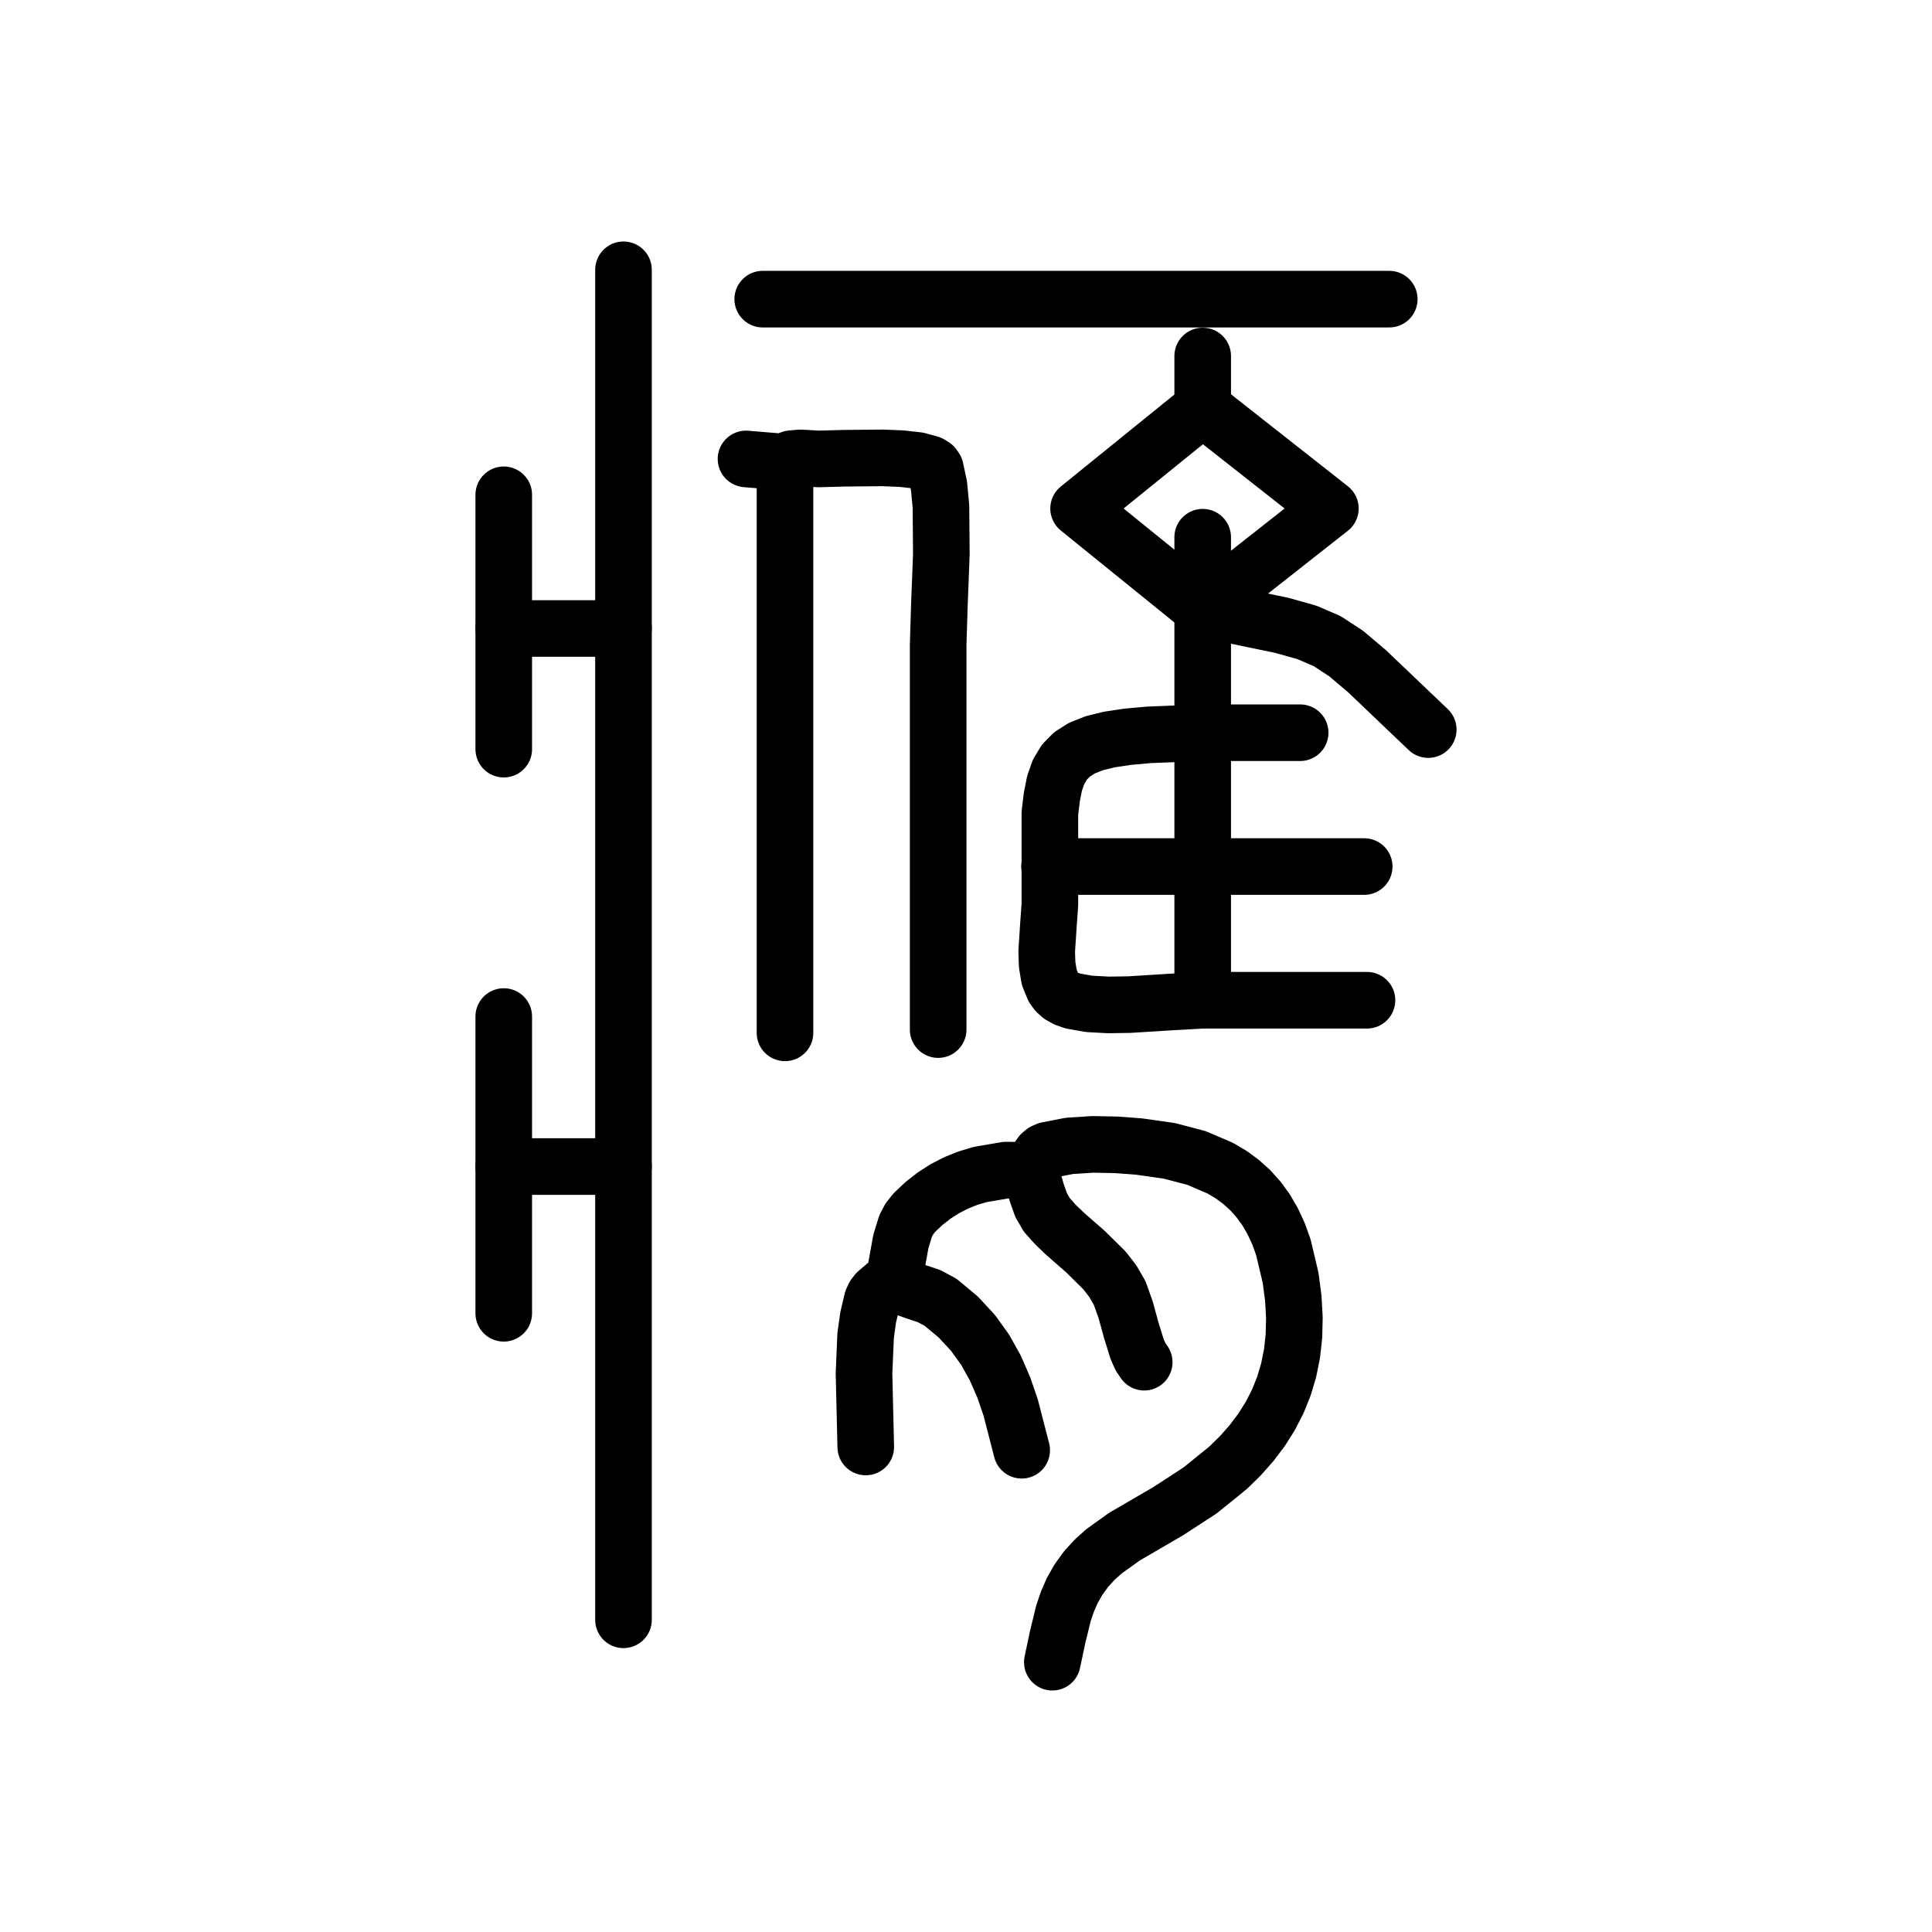
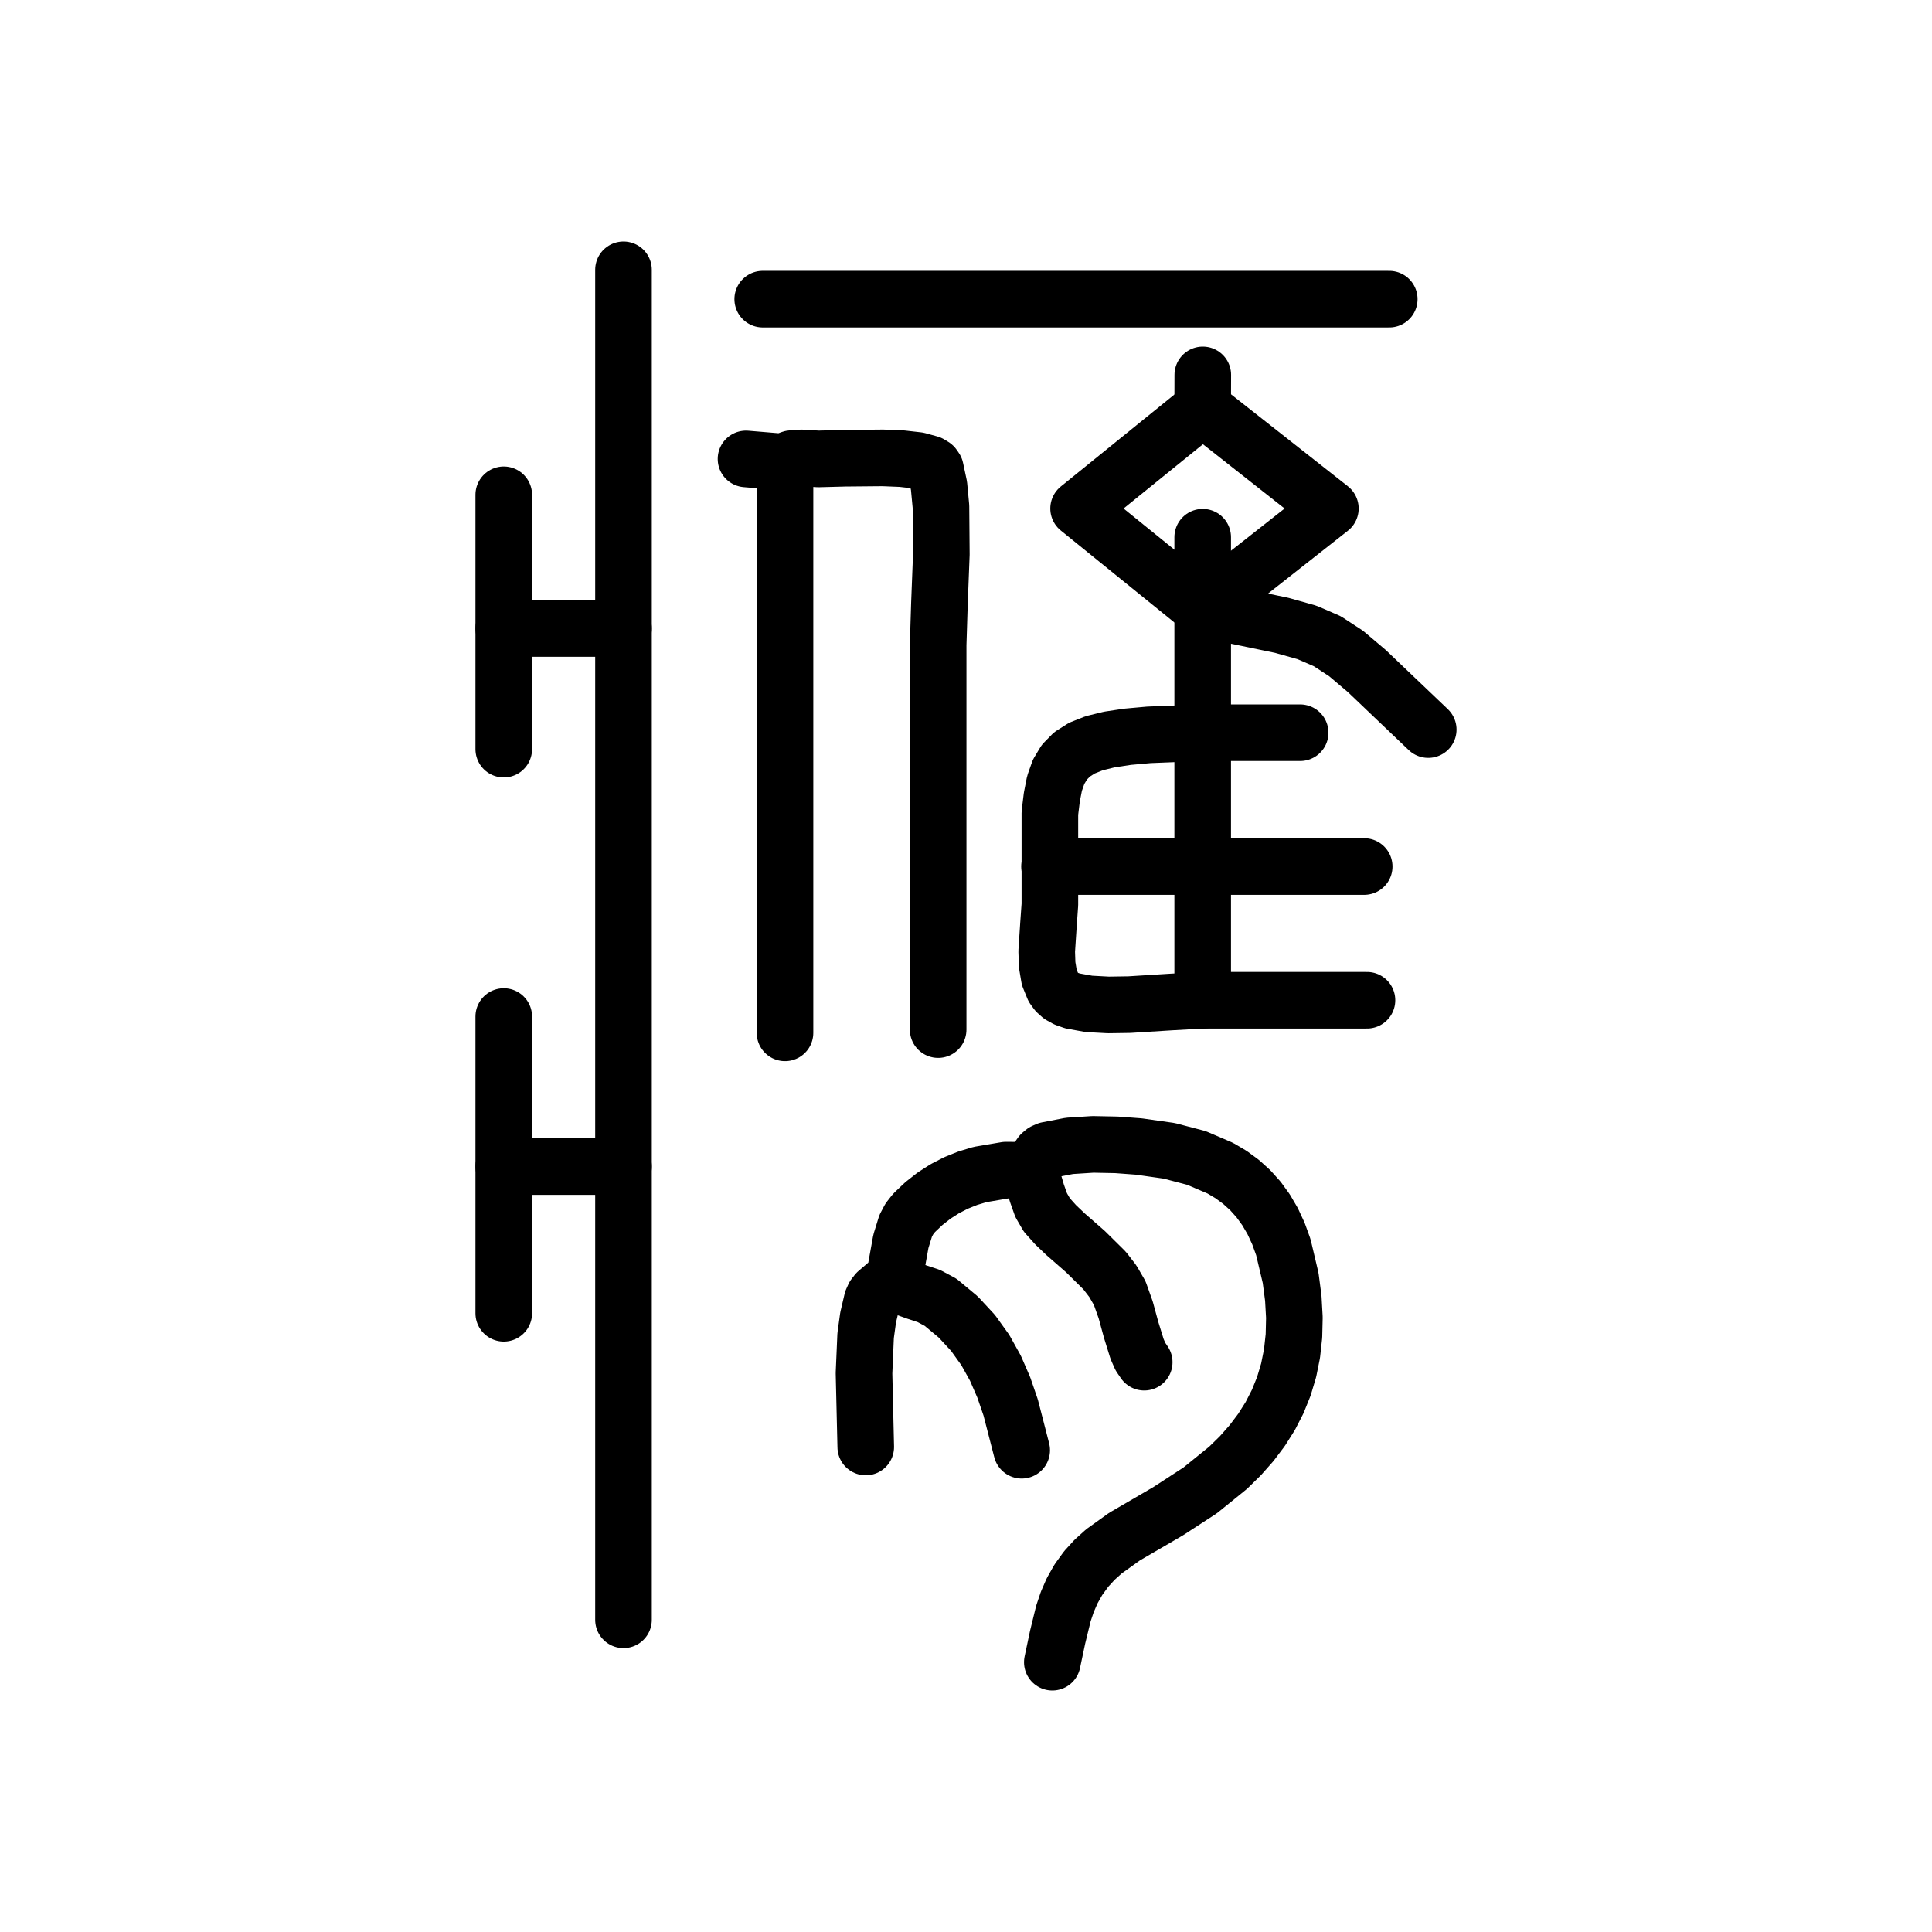
<svg xmlns="http://www.w3.org/2000/svg" viewBox="0 0 1024 1024" data-codepoint="U+3DBDF" data-advance="1024" data-schema="seal-centerline-1">
  <g transform="matrix(1 0 0 -1 0 832)" fill="none" stroke="#000" stroke-width="30" stroke-linecap="round" stroke-linejoin="round">
    <path id="stroke-1" d="M 267.0 498.883 L 330.464 498.883" />
    <path id="stroke-2" d="M 267.0 213.707 L 330.464 213.707" />
    <path id="stroke-3" d="M 416.066 587.028 L 416.066 284.569" />
    <path id="stroke-4" d="M 473.626 153.215 L 476.394 151.112 L 479.377 149.525 L 485.751 147.249 L 492.284 145.098 L 498.509 141.782 L 507.882 133.977 L 515.726 125.52 L 522.234 116.451 L 527.6 106.811 L 532.018 96.64 L 535.681 85.977 L 541.518 63.342" />
    <path id="stroke-5" d="M 545.946 211.979 L 549.583 199.594 L 551.831 193.26 L 554.843 188.049 L 559.524 182.832 L 564.626 177.962 L 575.336 168.594 L 585.459 158.593 L 589.827 152.932 L 593.481 146.605 L 596.632 137.757 L 599.558 127.037 L 602.691 116.951 L 604.468 112.929 L 606.458 110.007" />
    <path id="stroke-6" d="M 556.277 372.714 L 723.054 372.714" />
-     <path id="stroke-7" d="M 637.453 643.31 L 637.453 616.367" />
+     <path id="stroke-7" d="M 637.5 633.3 L 637.453 616.367" />
    <path id="stroke-8" d="M 637.453 615.733 L 705.123 562.482 L 637.453 509.23 L 571.678 562.482 Z" />
    <path id="stroke-9" d="M 637.453 509.23 L 679.349 500.563 L 692.722 496.807 L 703.484 492.152 L 713.463 485.637 L 724.489 476.298 L 757.0 445.304" />
    <path id="stroke-10" d="M 267.0 569.745 L 267.0 434.934" />
    <path id="stroke-11" d="M 267.0 293.211 L 267.0 135.931" />
    <path id="stroke-12" d="M 330.464 689.0 L 330.464 -26.532" />
    <path id="stroke-13" d="M 395.403 588.756 L 416.066 587.028 L 417.512 588.192 L 419.459 588.899 L 424.292 589.315 L 433.777 588.756 L 447.759 589.128 L 467.94 589.316 L 477.922 588.906 L 486.536 587.928 L 492.807 586.207 L 494.761 585.015 L 495.765 583.571 L 497.686 574.556 L 498.725 563.587 L 498.929 538.181 L 497.92 512.138 L 497.241 490.241 L 497.241 286.297" />
    <path id="stroke-14" d="M 404.259 673.445 L 736.337 673.445" />
    <path id="stroke-15" d="M 458.868 65.07 L 457.946 104.173 L 458.801 124.119 L 460.122 133.676 L 462.252 142.759 L 463.281 145.045 L 464.782 146.962 L 468.54 150.168 L 472.215 153.34 L 473.613 155.214 L 474.498 157.44 L 477.488 174.053 L 480.014 182.242 L 481.951 185.918 L 484.498 189.167 L 489.642 194.042 L 495.063 198.298 L 500.758 201.951 L 506.721 205.021 L 512.951 207.525 L 519.442 209.48 L 533.196 211.816 L 538.98 211.758 L 544.699 212.215 L 546.315 212.977 L 547.577 214.152 L 549.572 217.205 L 551.745 220.312 L 553.231 221.554 L 555.158 222.41 L 566.84 224.665 L 579.284 225.461 L 591.77 225.21 L 603.581 224.329 L 619.692 222.043 L 634.116 218.263 L 646.833 212.819 L 652.545 209.42 L 657.822 205.54 L 662.662 201.158 L 667.061 196.254 L 671.018 190.804 L 674.529 184.789 L 677.592 178.187 L 680.203 170.976 L 684.064 154.641 L 685.473 143.911 L 686.05 133.674 L 685.817 123.909 L 684.796 114.597 L 683.009 105.718 L 680.478 97.254 L 677.226 89.183 L 673.274 81.487 L 668.646 74.145 L 663.362 67.139 L 657.446 60.448 L 650.919 54.052 L 636.123 42.07 L 619.152 31.035 L 596.032 17.577 L 585.138 9.771 L 580.196 5.333 L 575.719 0.435 L 571.556 -5.302 L 568.259 -11.144 L 565.669 -17.103 L 563.626 -23.188 L 560.549 -35.778 L 557.753 -49.0" />
    <path id="stroke-16" d="M 637.453 547.267 L 637.453 509.23 L 637.453 443.644 L 637.453 372.714 L 637.453 301.823" />
    <path id="stroke-17" d="M 689.108 443.644 L 637.453 443.644 L 608.969 442.518 L 597.622 441.495 L 588.015 440.05 L 580.004 438.082 L 573.449 435.487 L 568.205 432.164 L 564.13 428.01 L 561.082 422.922 L 558.917 416.799 L 557.494 409.536 L 556.456 401.033 L 556.456 379.895 L 556.456 352.563 L 555.695 341.83 L 554.772 327.751 L 555.013 320.609 L 556.121 314.012 L 558.395 308.423 L 560.062 306.149 L 562.133 304.3 L 564.998 302.713 L 568.521 301.479 L 577.19 299.928 L 587.432 299.372 L 598.539 299.534 L 620.514 300.913 L 637.453 301.855 L 724.53 301.855" />
  </g>
</svg>
